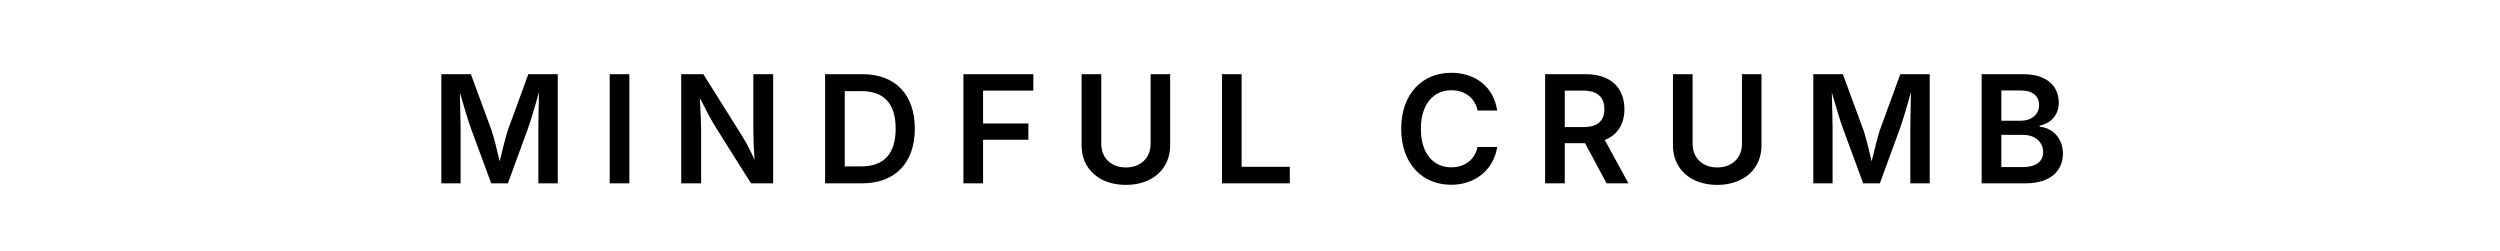
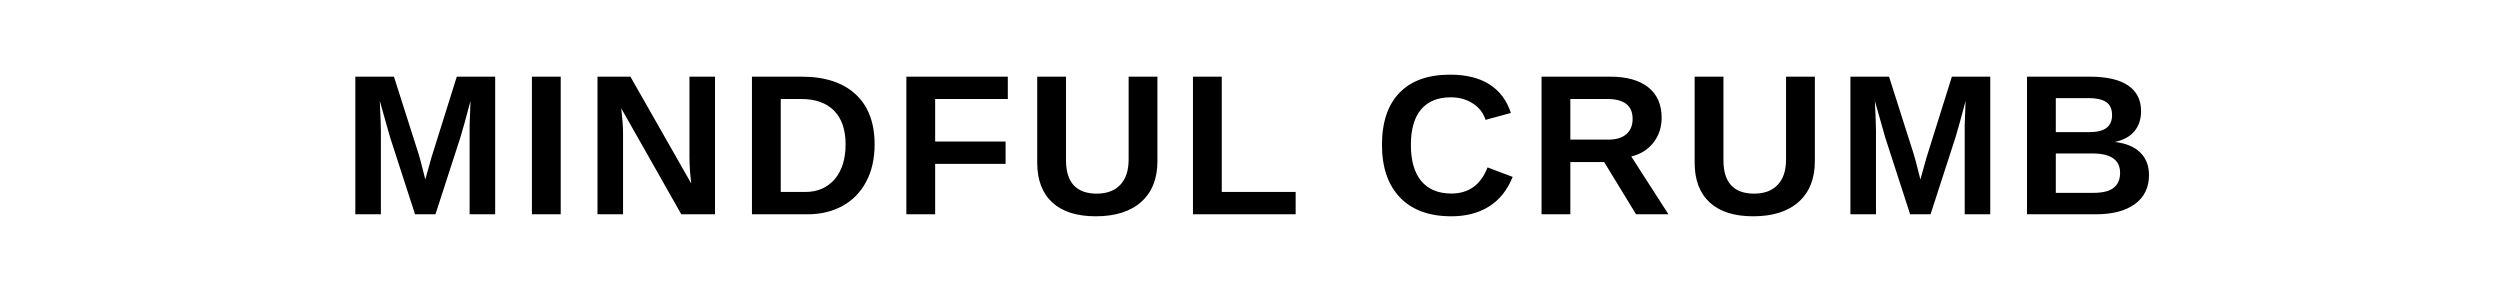
- <svg xmlns="http://www.w3.org/2000/svg" viewBox="0 0 300 30">
-   <text x="150" y="22" font-family="Inter, -apple-system, BlinkMacSystemFont, 'Segoe UI', sans-serif" font-size="18" font-weight="600" letter-spacing="0.2em" fill="#000000" text-anchor="middle">MINDFUL CRUMB</text>
+ <svg xmlns="http://www.w3.org/2000/svg" viewBox="0 0 350 40">
+   <text x="175" y="30" font-family="Arial, Helvetica, sans-serif" font-size="28" font-weight="bold" fill="#000000" text-anchor="middle" letter-spacing="0.05em">MINDFUL CRUMB</text>
</svg>
